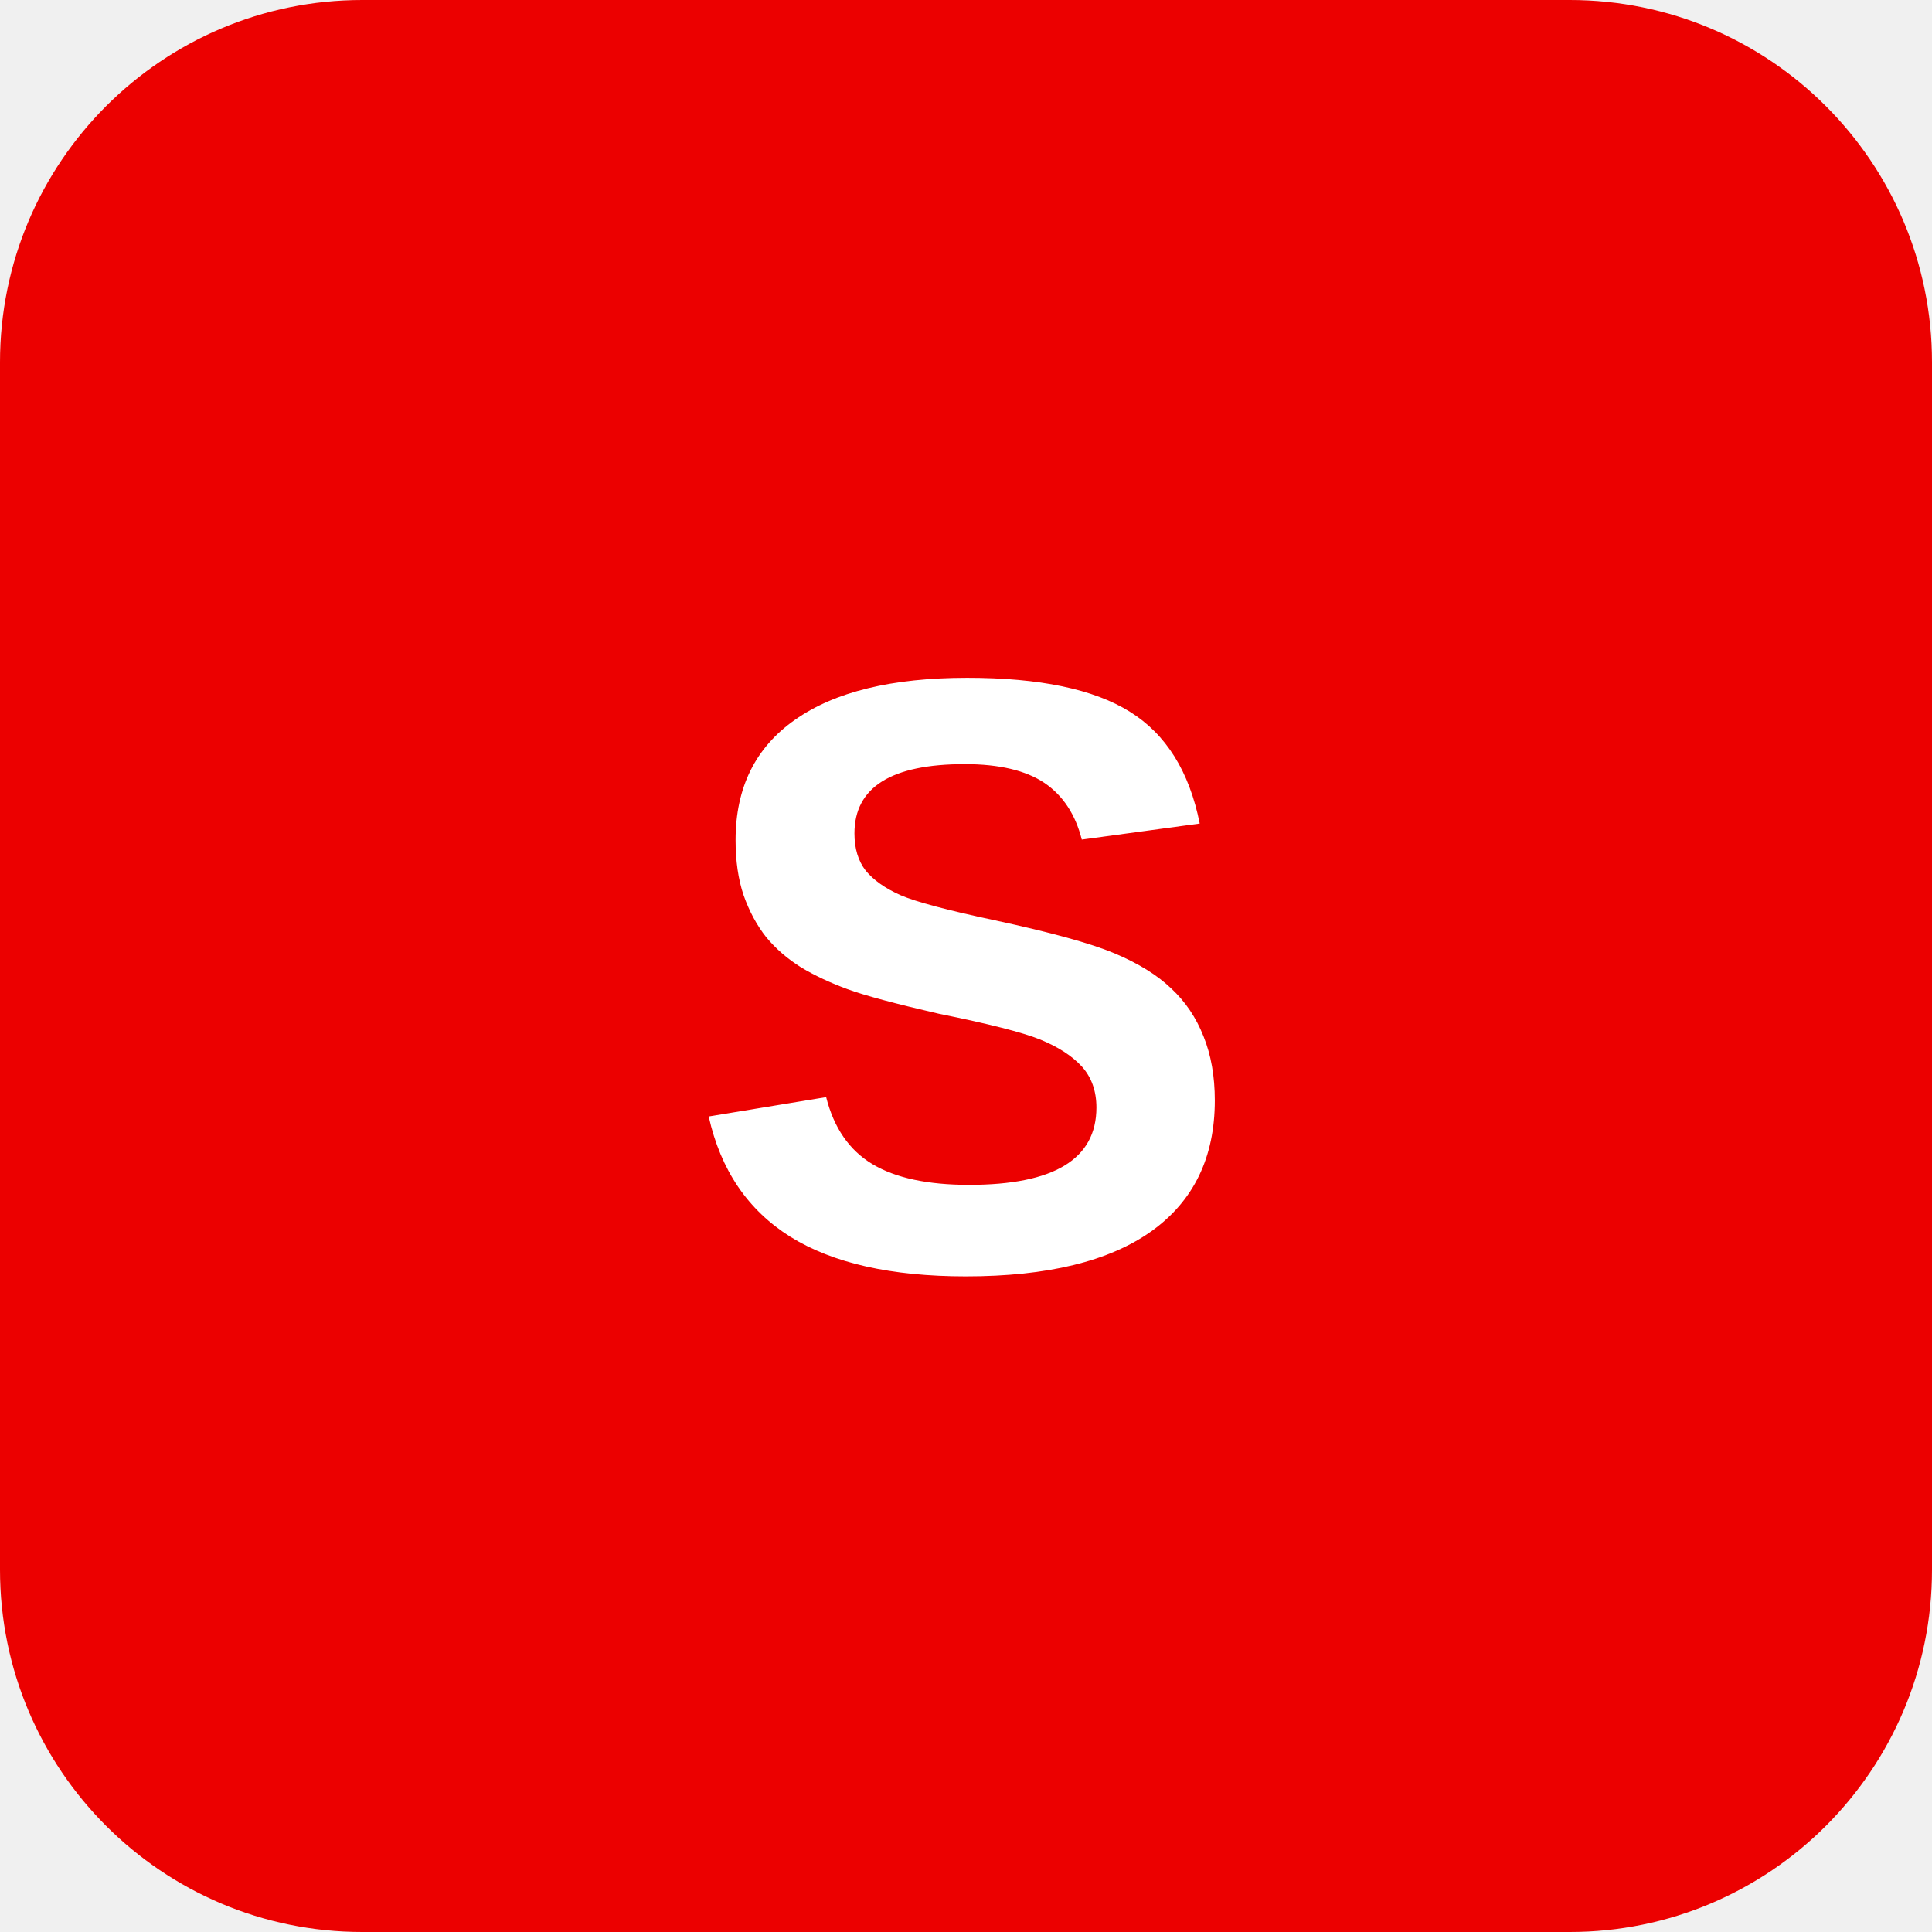
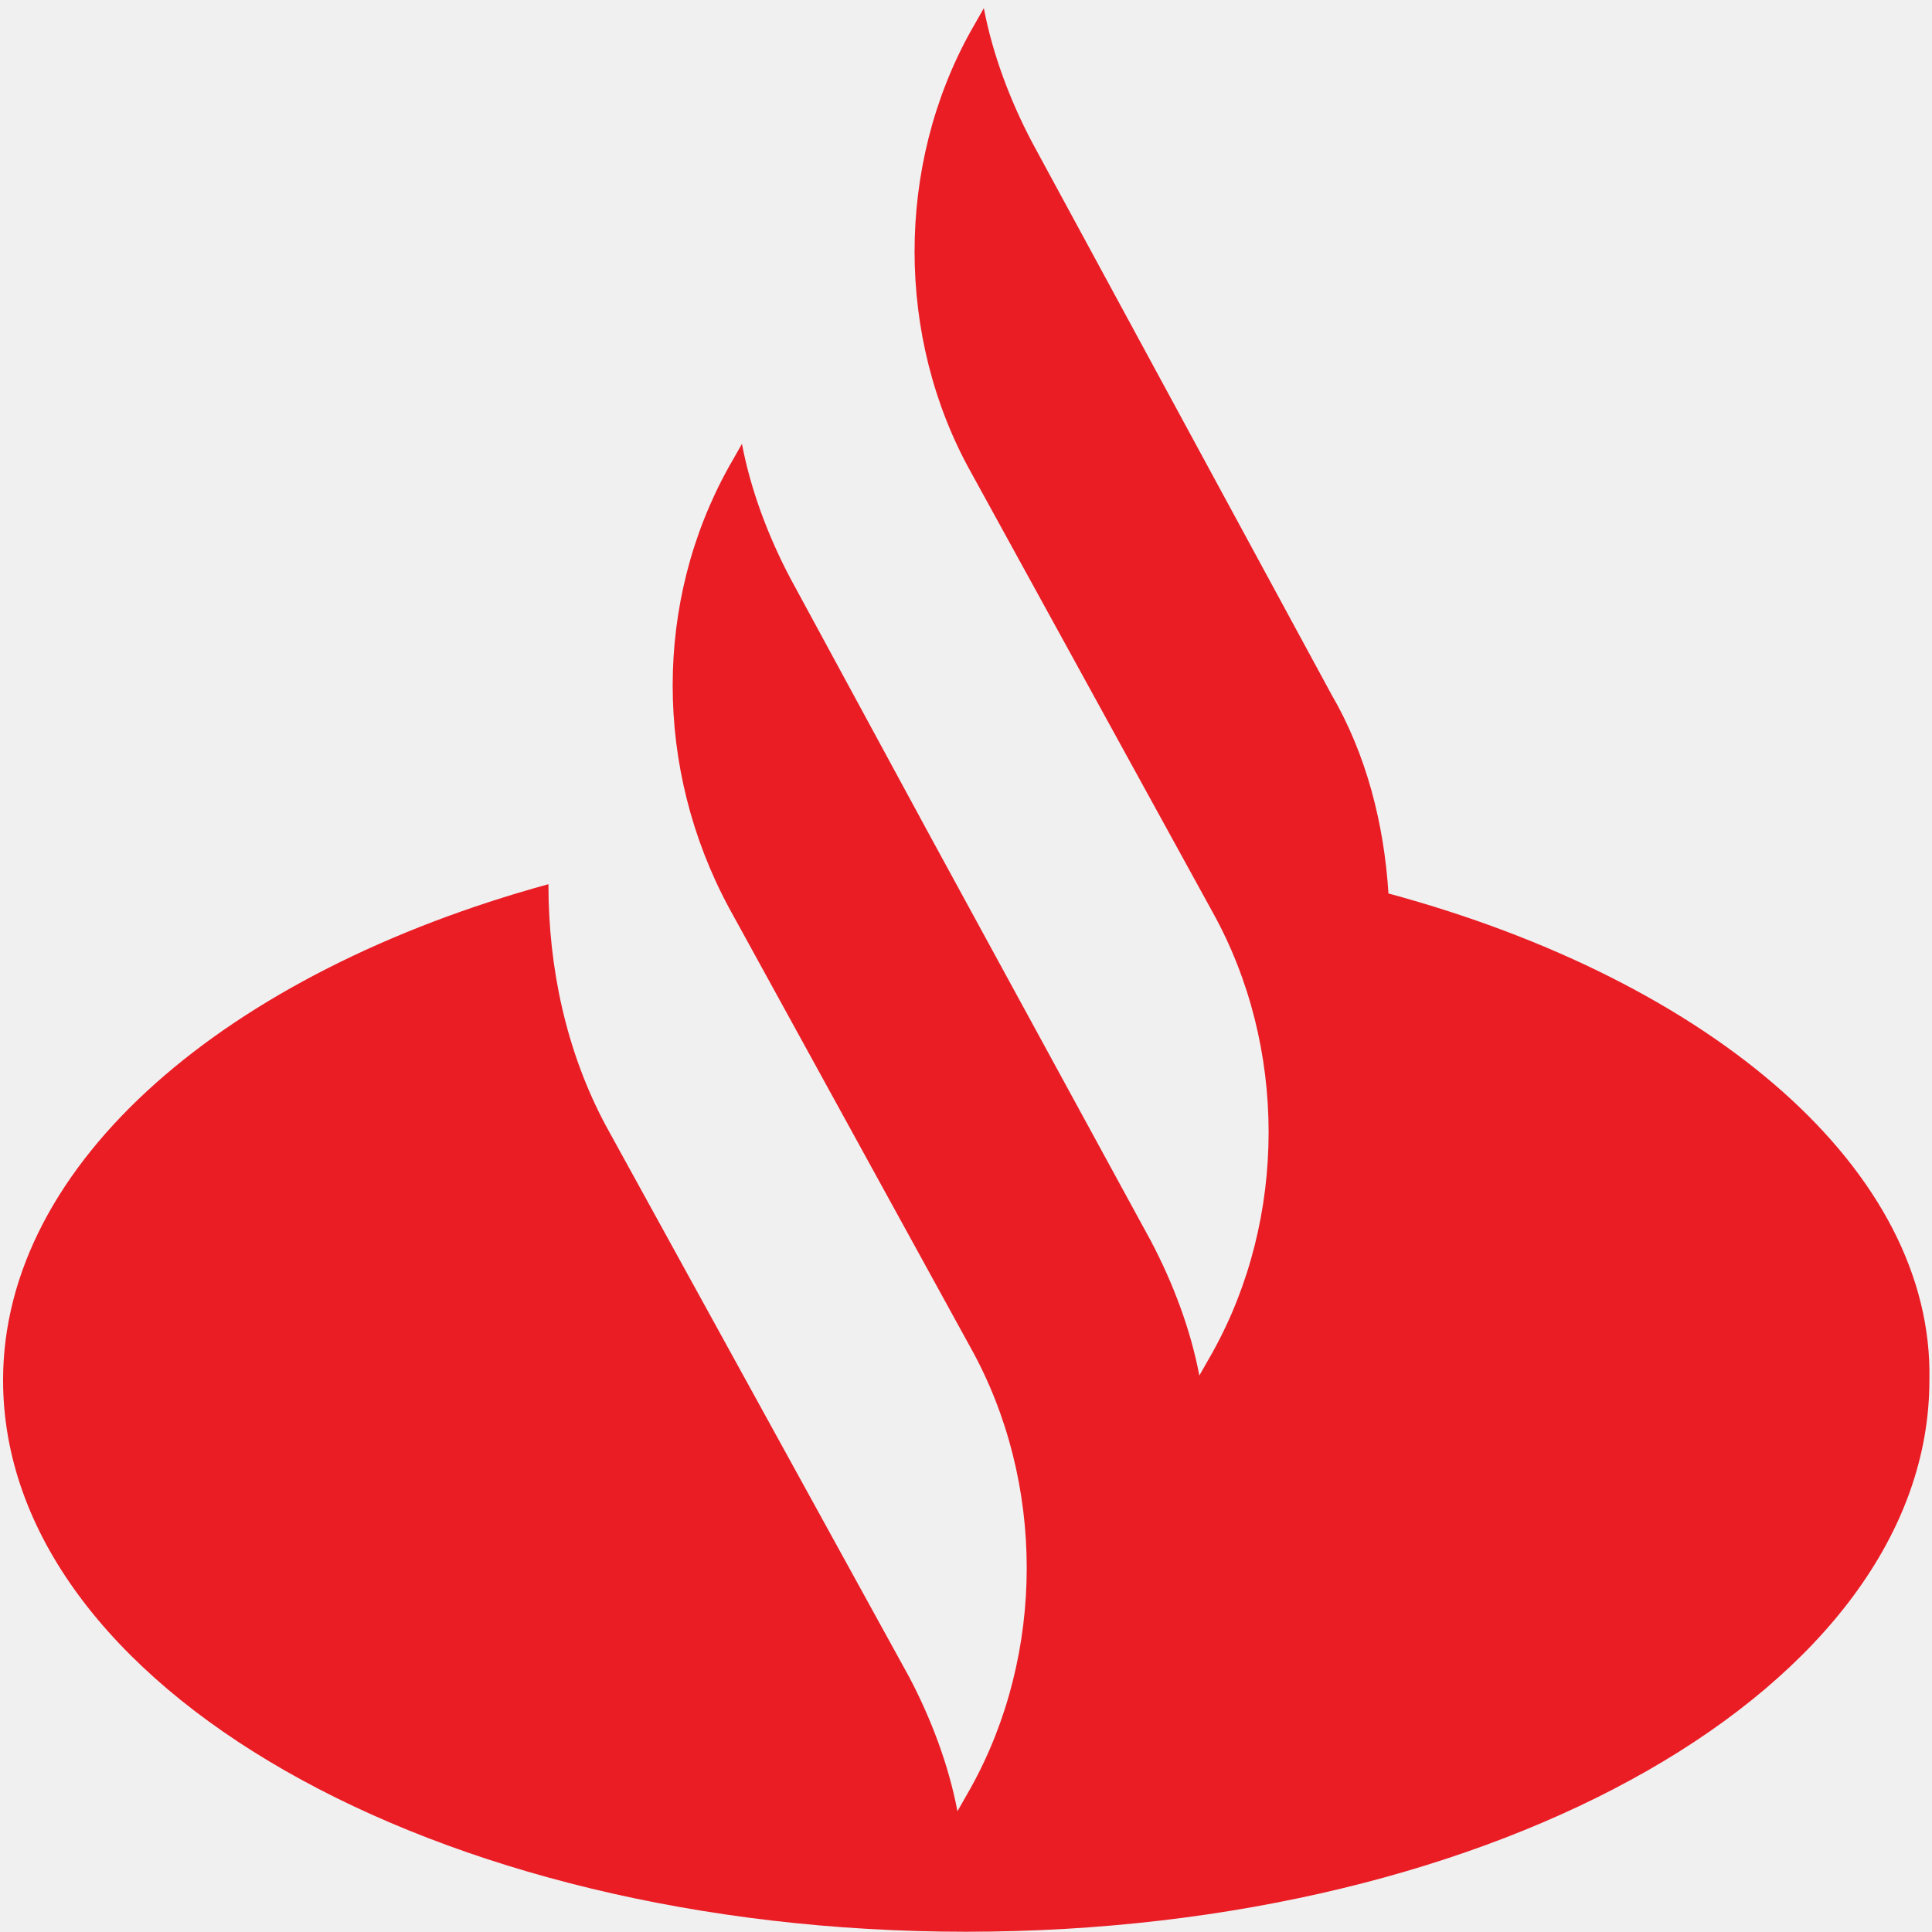
- <svg xmlns="http://www.w3.org/2000/svg" viewBox="0 0 64 64">
-   <rect width="64" height="64" rx="12" fill="#EC0000" />
-   <text x="32" y="42" font-family="Arial,sans-serif" font-size="28" font-weight="bold" fill="white" text-anchor="middle">S</text>
+ <svg xmlns="http://www.w3.org/2000/svg" height="2500" viewBox="0 0.4 238.2 240.719" width="2500" version="1.1" id="svg4">
+   <defs id="defs8" />
+   <path d="m 171.737,111.722 c -0.548,-8.663 -2.74,-17.326 -7.124,-24.833 L 127.351,18.165 c -2.74,-5.198 -4.932,-10.973 -6.028,-16.748 l -1.644,2.888 c -9.316,16.748 -9.316,38.116 0,54.864 l 30.139,54.864 c 9.316,16.748 9.316,38.116 0,54.864 l -1.644,2.888 c -1.096,-5.775 -3.288,-11.55 -6.028,-16.748 L 114.747,104.792 97.212,72.451 C 94.472,67.254 92.28,61.478 91.184,55.703 l -1.644,2.888 c -9.316,16.748 -9.316,37.539 0,54.864 l 30.139,54.864 c 9.316,16.748 9.316,38.116 0,54.864 l -1.644,2.888 c -1.096,-5.775 -3.288,-11.55 -6.028,-16.748 L 74.197,140.598 c -4.932,-9.24 -7.124,-19.636 -7.124,-30.031 -40.002,10.973 -67.949,34.651 -67.949,61.794 0,38.116 53.701,68.725 120.006,68.725 66.305,0 120.006,-30.608 120.006,-68.725 0.548,-25.988 -26.851,-49.666 -67.401,-60.639 z" fill="#ea1d25" id="path2" style="stroke-width:5.626" />
</svg>
